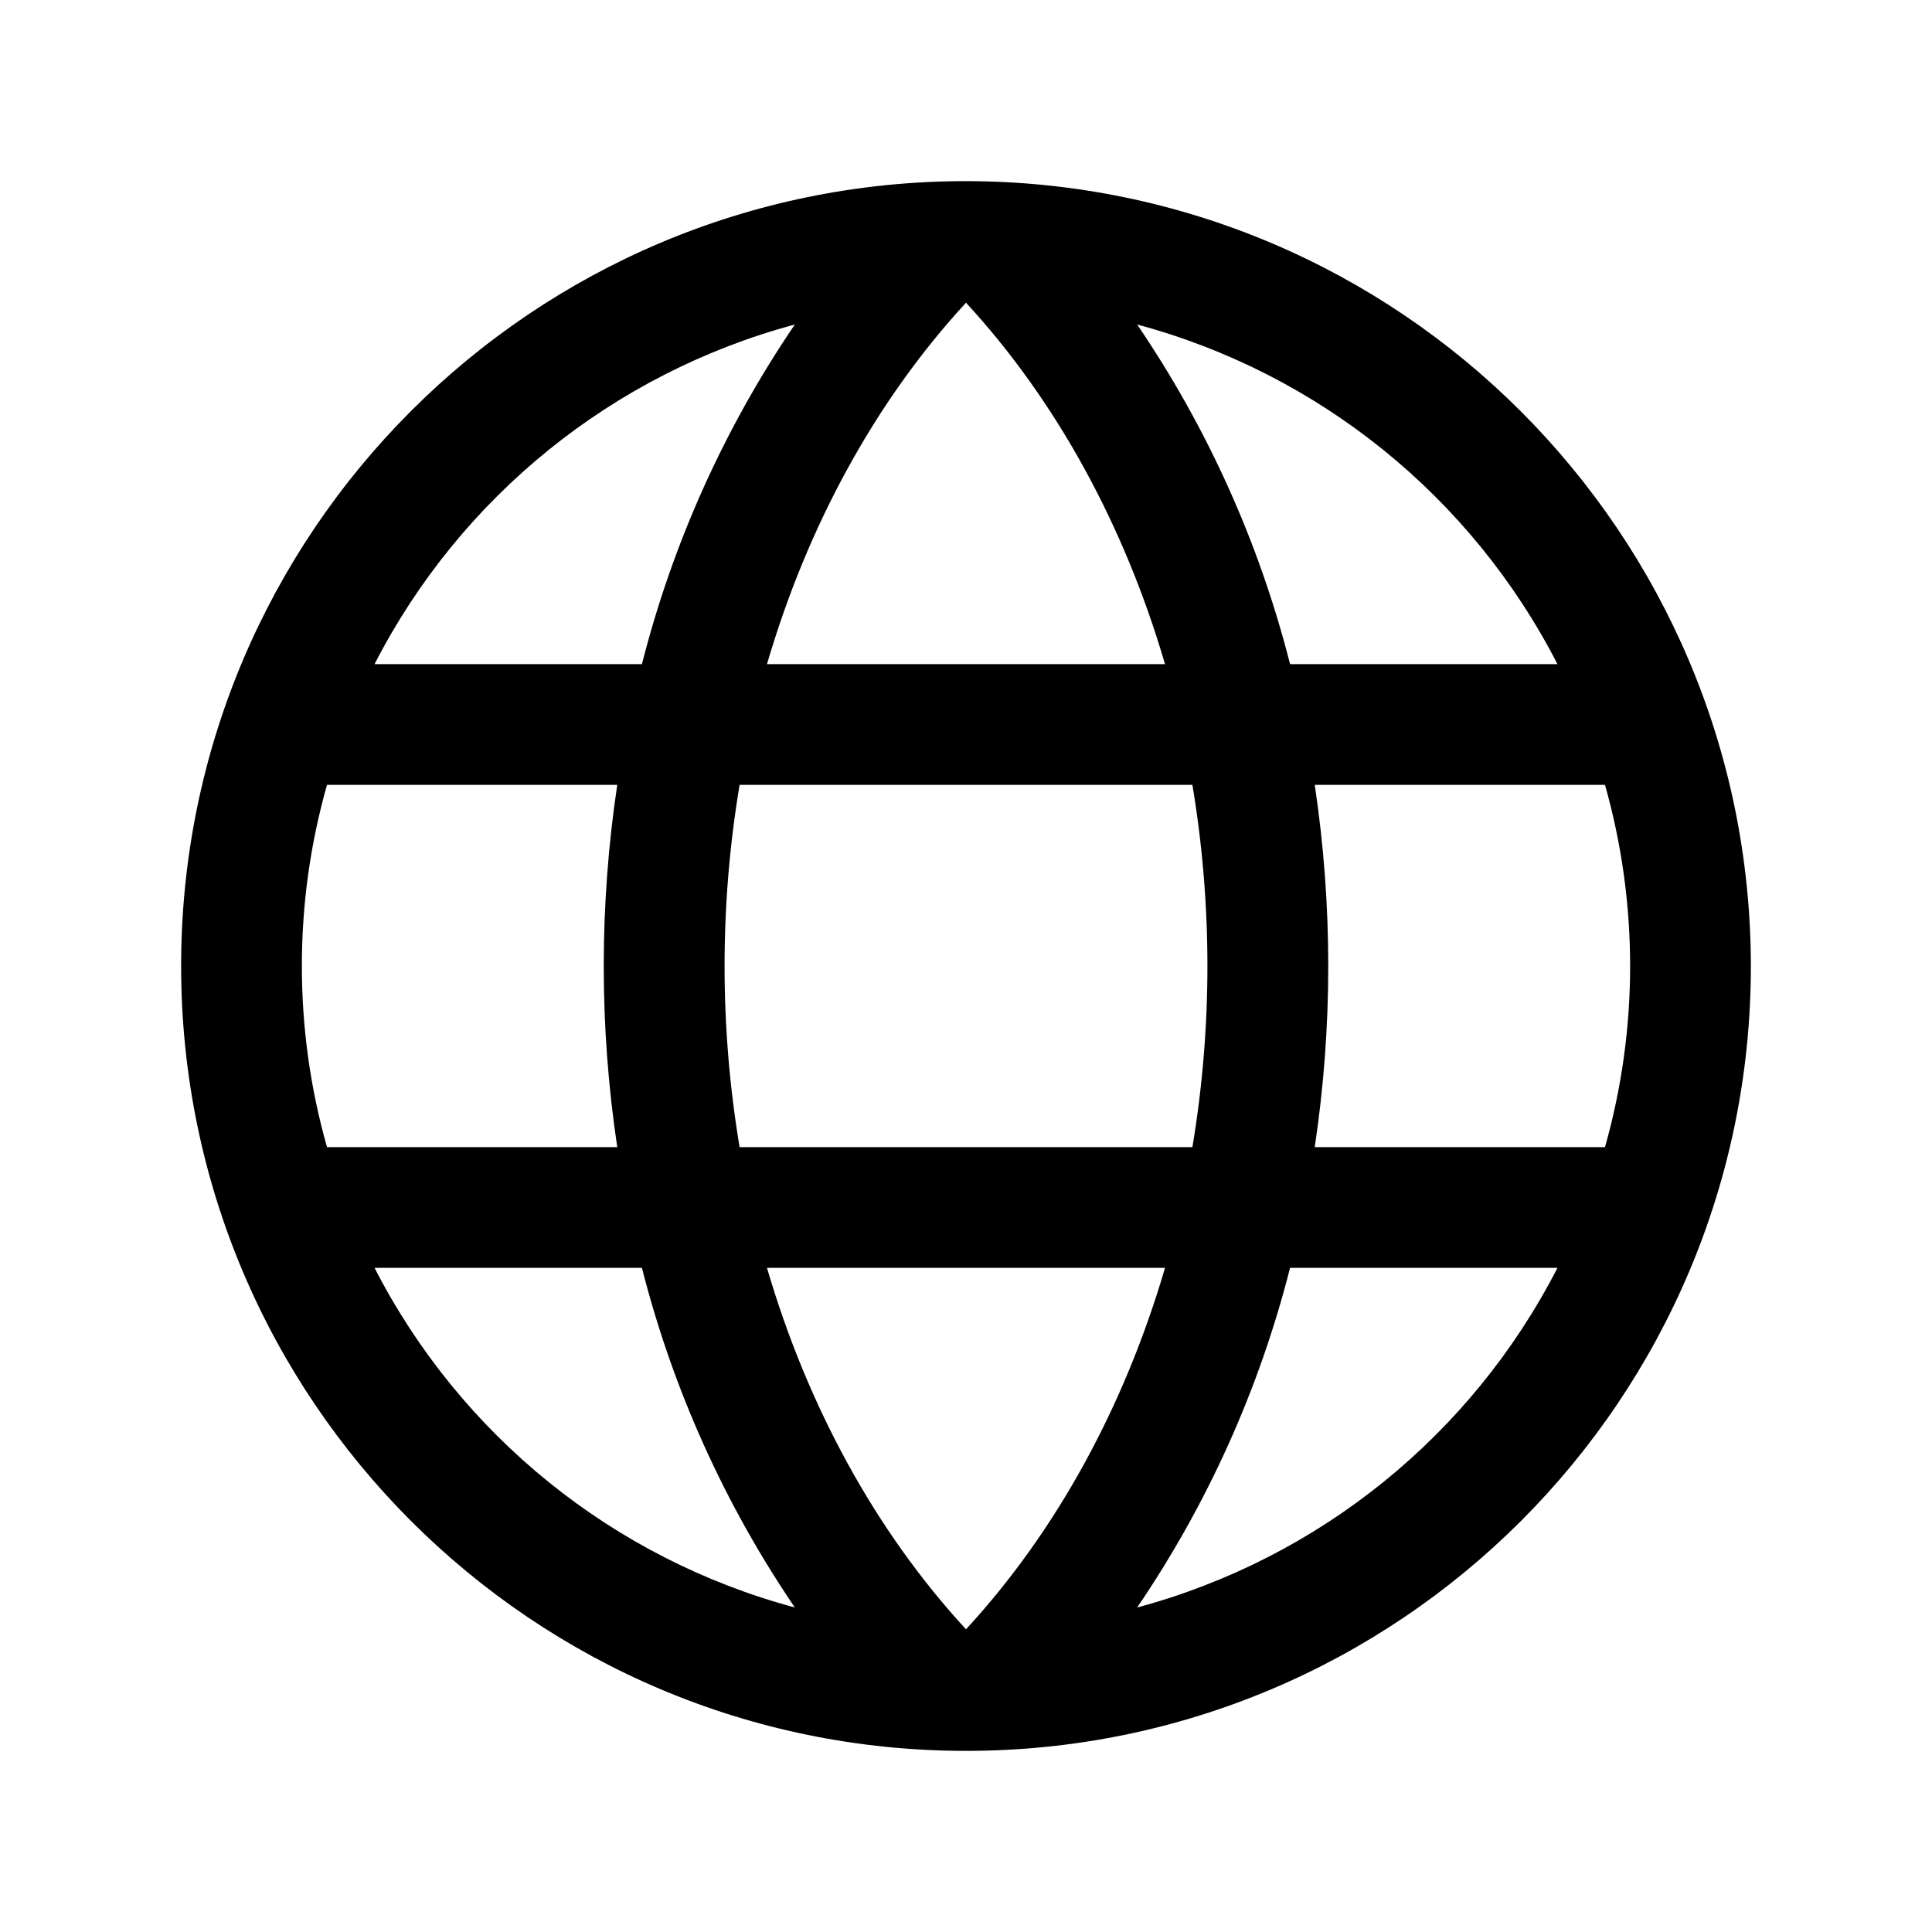
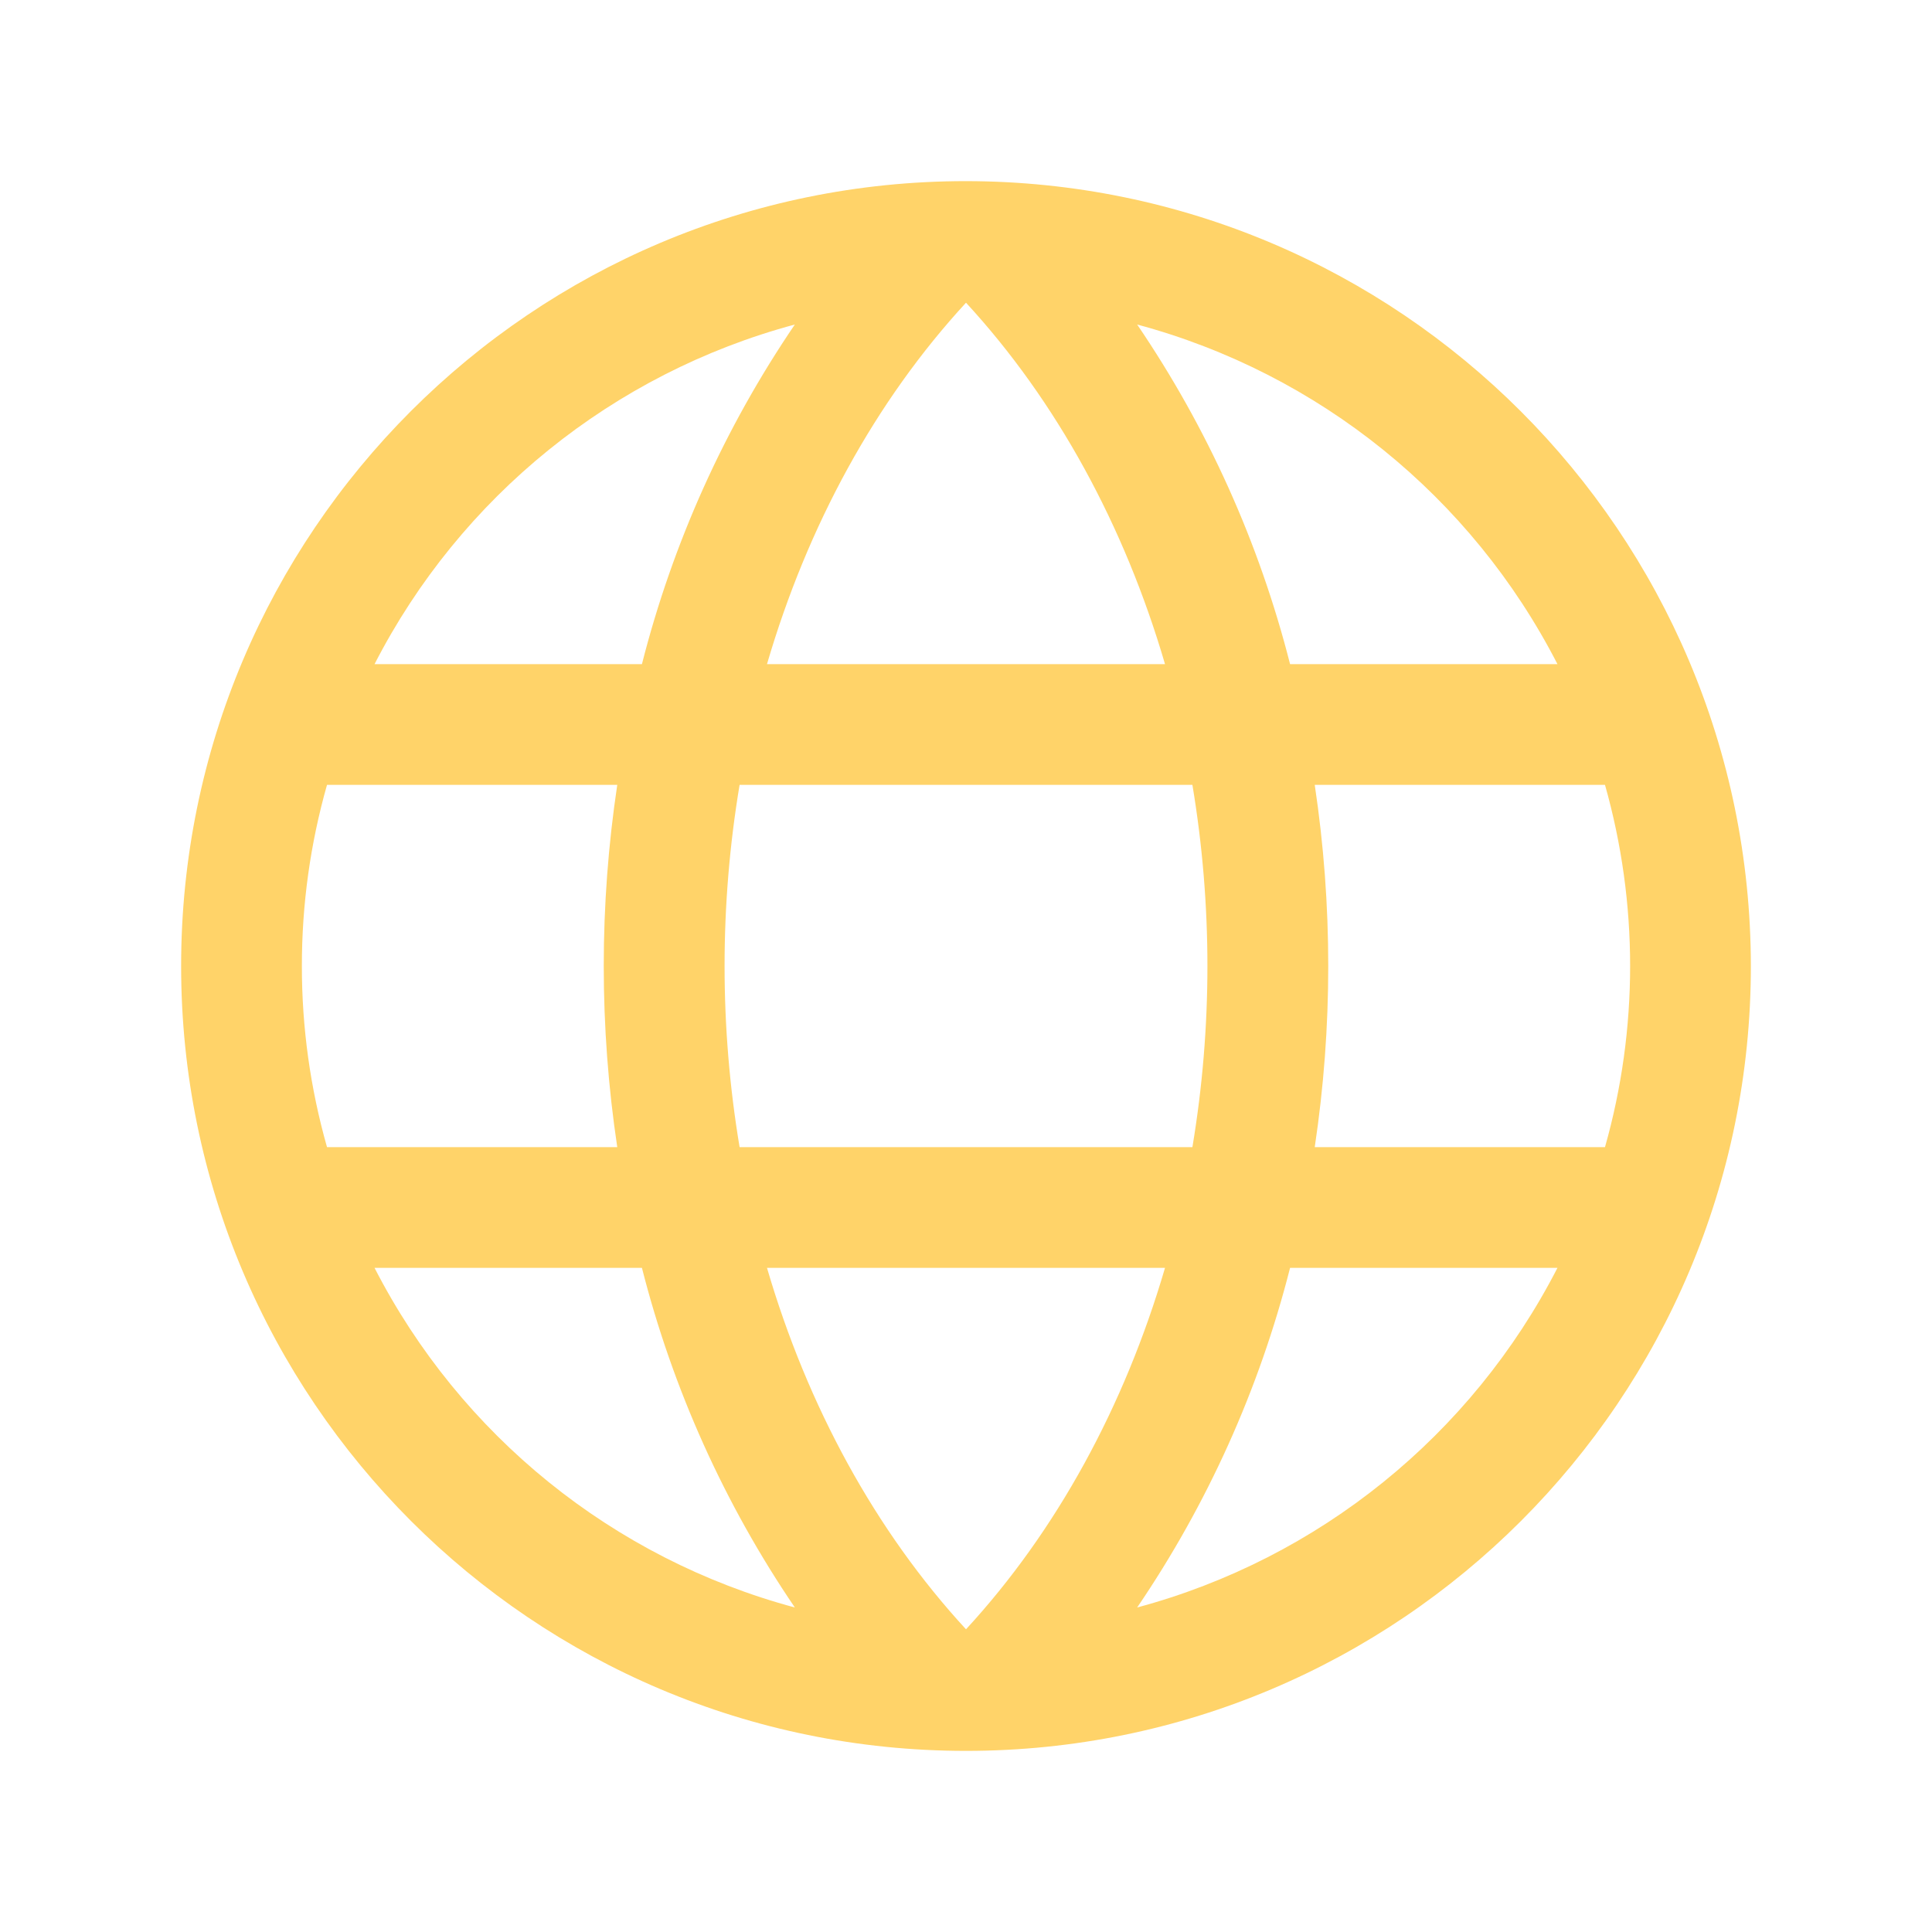
- <svg xmlns="http://www.w3.org/2000/svg" width="32" height="32" fill="#000000" viewBox="0 0 256 256">
+ <svg xmlns="http://www.w3.org/2000/svg" width="32" height="32" fill="#FFD369" viewBox="0 0 256 256">
  <path d="M128,24A104,104,0,1,0,232,128,104.11,104.11,0,0,0,128,24ZM101.63,168h52.74C149,186.34,140,202.87,128,215.89,116,202.87,107,186.34,101.63,168ZM98,152a145.72,145.72,0,0,1,0-48h60a145.72,145.72,0,0,1,0,48ZM40,128a87.61,87.61,0,0,1,3.33-24H81.79a161.79,161.79,0,0,0,0,48H43.33A87.61,87.61,0,0,1,40,128ZM154.37,88H101.63C107,69.66,116,53.13,128,40.11,140,53.13,149,69.66,154.37,88Zm19.84,16h38.46a88.15,88.15,0,0,1,0,48H174.21a161.79,161.79,0,0,0,0-48Zm32.16-16H170.94a142.39,142.39,0,0,0-20.26-45A88.37,88.37,0,0,1,206.37,88ZM105.32,43A142.39,142.39,0,0,0,85.06,88H49.63A88.37,88.37,0,0,1,105.32,43ZM49.63,168H85.06a142.39,142.39,0,0,0,20.26,45A88.37,88.37,0,0,1,49.63,168Zm101.05,45a142.39,142.39,0,0,0,20.26-45h35.43A88.37,88.37,0,0,1,150.68,213Z" />
</svg>
